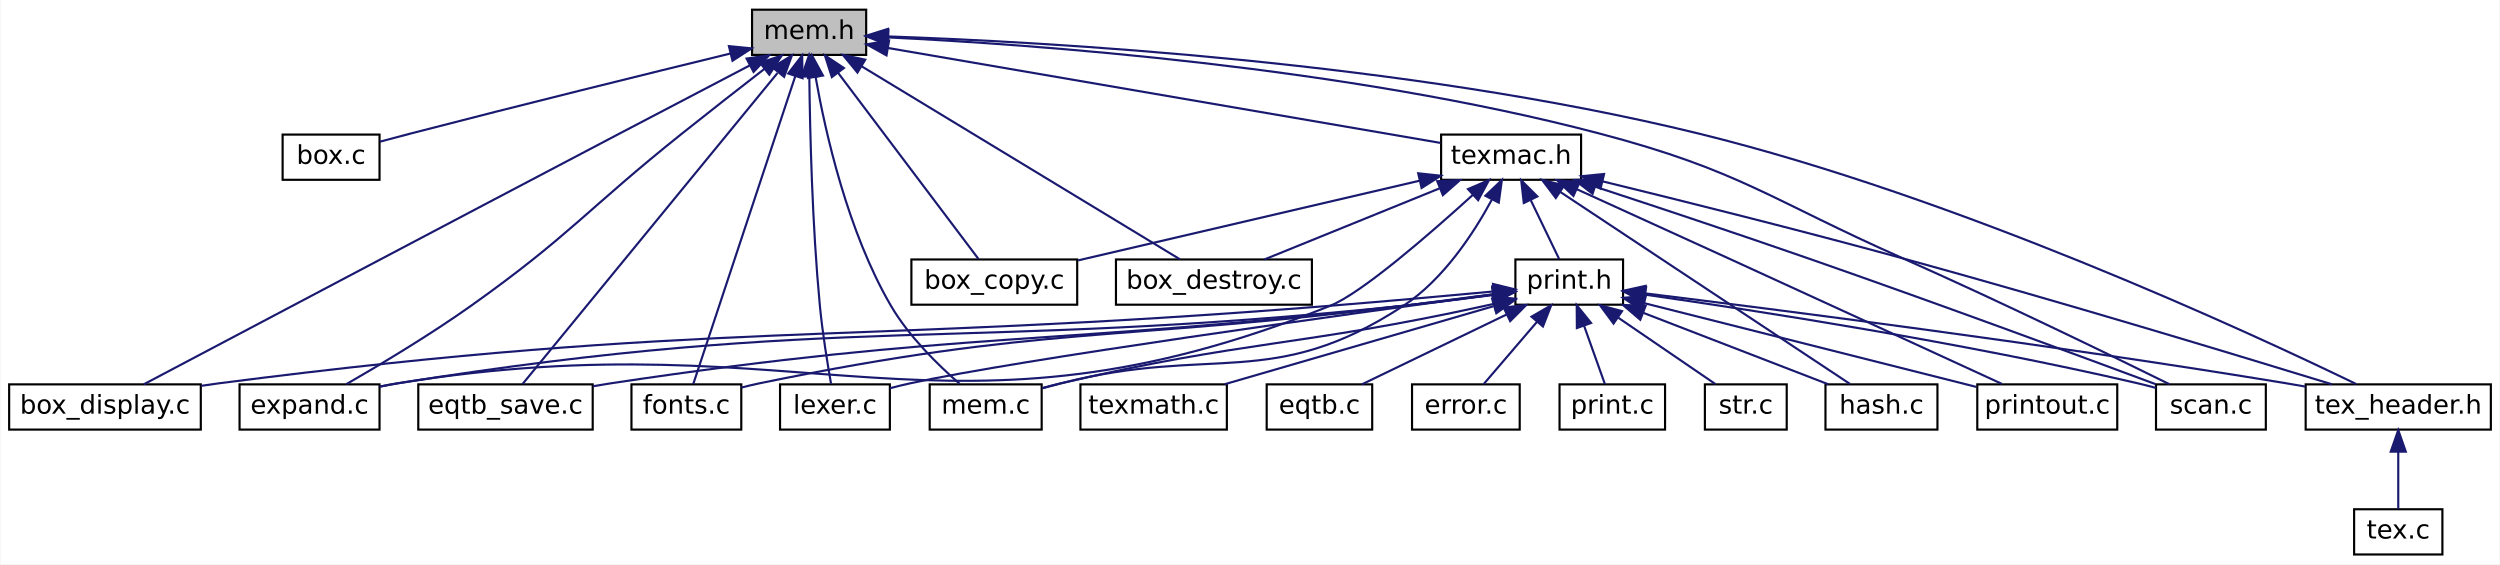
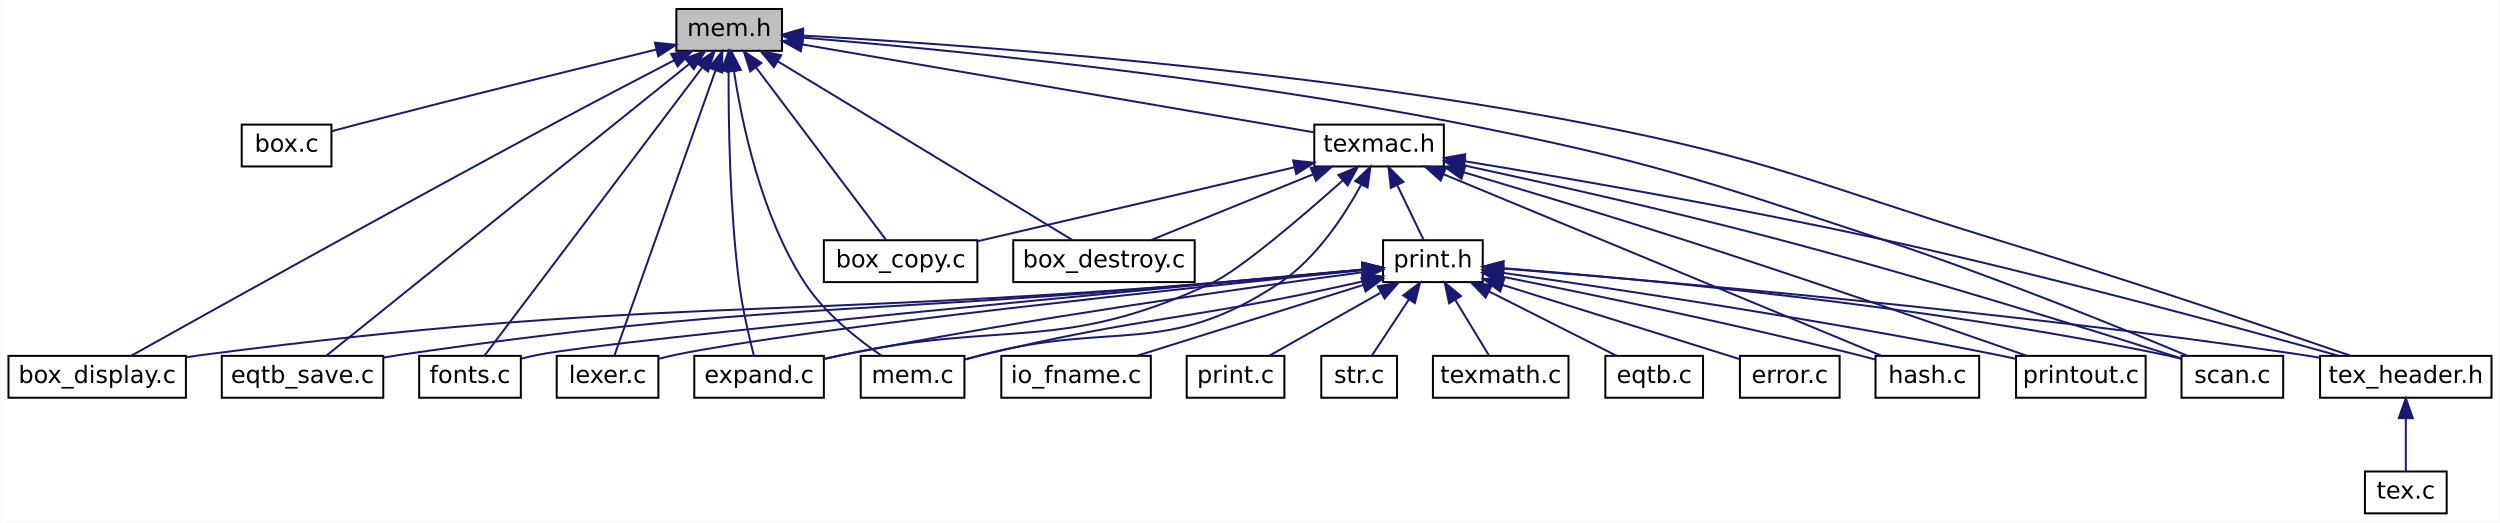
- <svg xmlns="http://www.w3.org/2000/svg" xmlns:xlink="http://www.w3.org/1999/xlink" width="1161pt" height="262pt" viewBox="0.00 0.00 1160.50 262.00">
+ <svg xmlns="http://www.w3.org/2000/svg" xmlns:xlink="http://www.w3.org/1999/xlink" width="1254pt" height="262pt" viewBox="0.00 0.00 1253.50 262.00">
  <g id="graph0" class="graph" transform="scale(1 1) rotate(0) translate(4 258)">
-     <polygon fill="white" stroke="transparent" points="-4,4 -4,-258 1156.5,-258 1156.5,4 -4,4" />
+     <polygon fill="white" stroke="transparent" points="-4,4 -4,-258 1249.5,-258 1249.5,4 -4,4" />
    <g id="node1" class="node">
      <g id="a_node1">
        <a xlink:title=" ">
-           <polygon fill="#bfbfbf" stroke="black" points="345,-232.5 345,-253.5 398,-253.5 398,-232.5 345,-232.5" />
-           <text text-anchor="middle" x="371.5" y="-239.9" font-family="DejaVuSans" font-size="12.00">mem.h</text>
+           <polygon fill="#bfbfbf" stroke="black" points="335,-232.5 335,-253.5 388,-253.5 388,-232.5 335,-232.5" />
+           <text text-anchor="middle" x="361.5" y="-239.9" font-family="DejaVuSans" font-size="12.00">mem.h</text>
        </a>
      </g>
    </g>
    <g id="node2" class="node">
      <g id="a_node2">
        <a xlink:href="box_8c.html" target="_top" xlink:title=" ">
-           <polygon fill="white" stroke="black" points="127,-174.5 127,-195.5 172,-195.5 172,-174.5 127,-174.5" />
-           <text text-anchor="middle" x="149.5" y="-181.9" font-family="DejaVuSans" font-size="12.00">box.c</text>
+           <polygon fill="white" stroke="black" points="117,-174.5 117,-195.5 162,-195.5 162,-174.5 117,-174.5" />
+           <text text-anchor="middle" x="139.5" y="-181.9" font-family="DejaVuSans" font-size="12.00">box.c</text>
        </a>
      </g>
    </g>
    <g id="edge1" class="edge">
-       <path fill="none" stroke="midnightblue" d="M334.88,-233.13C297.52,-224.02 237.89,-209.33 186.5,-196 181.86,-194.8 176.91,-193.48 172.18,-192.21" />
-       <polygon fill="midnightblue" stroke="midnightblue" points="334.26,-236.58 344.8,-235.54 335.92,-229.78 334.26,-236.58" />
+       <path fill="none" stroke="midnightblue" d="M324.88,-233.13C287.52,-224.02 227.89,-209.33 176.5,-196 171.86,-194.8 166.91,-193.48 162.18,-192.21" />
+       <polygon fill="midnightblue" stroke="midnightblue" points="324.26,-236.58 334.8,-235.54 325.92,-229.78 324.26,-236.58" />
    </g>
    <g id="node3" class="node">
      <g id="a_node3">
        <a xlink:href="box__copy_8c.html" target="_top" xlink:title=" ">
-           <polygon fill="white" stroke="black" points="419,-116.5 419,-137.5 496,-137.5 496,-116.5 419,-116.5" />
-           <text text-anchor="middle" x="457.5" y="-123.9" font-family="DejaVuSans" font-size="12.00">box_copy.c</text>
+           <polygon fill="white" stroke="black" points="409,-116.5 409,-137.5 486,-137.5 486,-116.5 409,-116.5" />
+           <text text-anchor="middle" x="447.5" y="-123.9" font-family="DejaVuSans" font-size="12.00">box_copy.c</text>
        </a>
      </g>
    </g>
    <g id="edge2" class="edge">
-       <path fill="none" stroke="midnightblue" d="M384.92,-224.22C403.31,-199.83 435.73,-156.86 450.19,-137.69" />
-       <polygon fill="midnightblue" stroke="midnightblue" points="382.06,-222.19 378.83,-232.28 387.65,-226.41 382.06,-222.19" />
+       <path fill="none" stroke="midnightblue" d="M374.92,-224.22C393.31,-199.83 425.73,-156.86 440.19,-137.69" />
+       <polygon fill="midnightblue" stroke="midnightblue" points="372.06,-222.19 368.83,-232.28 377.65,-226.41 372.06,-222.19" />
    </g>
    <g id="node4" class="node">
      <g id="a_node4">
        <a xlink:href="box__destroy_8c.html" target="_top" xlink:title=" ">
-           <polygon fill="white" stroke="black" points="514,-116.5 514,-137.5 605,-137.5 605,-116.5 514,-116.5" />
-           <text text-anchor="middle" x="559.5" y="-123.9" font-family="DejaVuSans" font-size="12.00">box_destroy.c</text>
+           <polygon fill="white" stroke="black" points="504,-116.5 504,-137.5 595,-137.5 595,-116.5 504,-116.5" />
+           <text text-anchor="middle" x="549.5" y="-123.9" font-family="DejaVuSans" font-size="12.00">box_destroy.c</text>
        </a>
      </g>
    </g>
    <g id="edge3" class="edge">
-       <path fill="none" stroke="midnightblue" d="M395.87,-227.22C435.03,-203.48 510.87,-157.49 543.71,-137.58" />
-       <polygon fill="midnightblue" stroke="midnightblue" points="393.94,-224.3 387.21,-232.48 397.57,-230.28 393.94,-224.3" />
+       <path fill="none" stroke="midnightblue" d="M385.87,-227.22C425.03,-203.48 500.87,-157.49 533.71,-137.58" />
+       <polygon fill="midnightblue" stroke="midnightblue" points="383.94,-224.3 377.21,-232.48 387.57,-230.28 383.94,-224.3" />
    </g>
    <g id="node5" class="node">
      <g id="a_node5">
        <a xlink:href="box__display_8c.html" target="_top" xlink:title=" ">
          <polygon fill="white" stroke="black" points="0,-58.5 0,-79.5 89,-79.5 89,-58.5 0,-58.5" />
          <text text-anchor="middle" x="44.5" y="-65.9" font-family="DejaVuSans" font-size="12.00">box_display.c</text>
        </a>
      </g>
    </g>
    <g id="edge4" class="edge">
-       <path fill="none" stroke="midnightblue" d="M343.93,-227.62C326.58,-218.56 303.72,-206.61 283.5,-196 200.85,-152.61 102.28,-100.54 62.48,-79.51" />
-       <polygon fill="midnightblue" stroke="midnightblue" points="342.46,-230.8 352.95,-232.33 345.7,-224.6 342.46,-230.8" />
+       <path fill="none" stroke="midnightblue" d="M333.86,-227.74C316.48,-218.73 293.62,-206.79 273.5,-196 193.92,-153.32 99.69,-100.85 61.67,-79.61" />
+       <polygon fill="midnightblue" stroke="midnightblue" points="332.41,-230.93 342.9,-232.42 335.63,-224.72 332.41,-230.93" />
    </g>
    <g id="node6" class="node">
      <g id="a_node6">
        <a xlink:href="eqtb__save_8c.html" target="_top" xlink:title=" ">
-           <polygon fill="white" stroke="black" points="190,-58.5 190,-79.5 271,-79.5 271,-58.5 190,-58.5" />
-           <text text-anchor="middle" x="230.5" y="-65.9" font-family="DejaVuSans" font-size="12.00">eqtb_save.c</text>
+           <polygon fill="white" stroke="black" points="107,-58.5 107,-79.5 188,-79.5 188,-58.5 107,-58.5" />
+           <text text-anchor="middle" x="147.5" y="-65.9" font-family="DejaVuSans" font-size="12.00">eqtb_save.c</text>
        </a>
      </g>
    </g>
    <g id="edge5" class="edge">
-       <path fill="none" stroke="midnightblue" d="M356.82,-224.09C327.2,-187.95 261.17,-107.41 238.4,-79.63" />
-       <polygon fill="midnightblue" stroke="midnightblue" points="354.47,-226.75 363.52,-232.26 359.88,-222.31 354.47,-226.75" />
+       <path fill="none" stroke="midnightblue" d="M341.45,-225.89C297.67,-190.7 194.63,-107.88 159.49,-79.63" />
+       <polygon fill="midnightblue" stroke="midnightblue" points="339.39,-228.72 349.38,-232.26 343.78,-223.27 339.39,-228.72" />
    </g>
    <g id="node7" class="node">
      <g id="a_node7">
        <a xlink:href="expand_8c.html" target="_top" xlink:title=" ">
-           <polygon fill="white" stroke="black" points="107,-58.5 107,-79.5 172,-79.5 172,-58.5 107,-58.5" />
-           <text text-anchor="middle" x="139.5" y="-65.9" font-family="DejaVuSans" font-size="12.00">expand.c</text>
+           <polygon fill="white" stroke="black" points="344,-58.5 344,-79.5 409,-79.5 409,-58.5 344,-58.5" />
+           <text text-anchor="middle" x="376.5" y="-65.9" font-family="DejaVuSans" font-size="12.00">expand.c</text>
        </a>
      </g>
    </g>
    <g id="edge6" class="edge">
-       <path fill="none" stroke="midnightblue" d="M350.74,-226C339.4,-217.21 325.12,-206.07 312.5,-196 268.55,-160.93 260.35,-148.55 214.5,-116 195.32,-102.38 172.07,-88.5 156.6,-79.6" />
-       <polygon fill="midnightblue" stroke="midnightblue" points="348.72,-228.86 358.78,-232.21 353.01,-223.32 348.72,-228.86" />
+       <path fill="none" stroke="midnightblue" d="M361.22,-222.18C361.12,-197.28 361.74,-153.31 366.5,-116 368.11,-103.35 371.47,-89.04 373.85,-79.78" />
+       <polygon fill="midnightblue" stroke="midnightblue" points="357.73,-222.5 361.31,-232.47 364.72,-222.44 357.73,-222.5" />
    </g>
    <g id="node8" class="node">
      <g id="a_node8">
        <a xlink:href="fonts_8c.html" target="_top" xlink:title=" ">
-           <polygon fill="white" stroke="black" points="289,-58.5 289,-79.5 340,-79.5 340,-58.5 289,-58.5" />
-           <text text-anchor="middle" x="314.5" y="-65.9" font-family="DejaVuSans" font-size="12.00">fonts.c</text>
+           <polygon fill="white" stroke="black" points="206,-58.5 206,-79.5 257,-79.5 257,-58.5 206,-58.5" />
+           <text text-anchor="middle" x="231.5" y="-65.9" font-family="DejaVuSans" font-size="12.00">fonts.c</text>
        </a>
      </g>
    </g>
    <g id="edge7" class="edge">
-       <path fill="none" stroke="midnightblue" d="M365.1,-222.69C352.91,-185.92 326.78,-107.05 317.69,-79.63" />
-       <polygon fill="midnightblue" stroke="midnightblue" points="361.8,-223.87 368.27,-232.26 368.45,-221.67 361.8,-223.87" />
+       <path fill="none" stroke="midnightblue" d="M347.96,-224.09C320.65,-187.95 259.77,-107.41 238.78,-79.63" />
+       <polygon fill="midnightblue" stroke="midnightblue" points="345.32,-226.39 354.14,-232.26 350.9,-222.17 345.32,-226.39" />
    </g>
    <g id="node9" class="node">
      <g id="a_node9">
        <a xlink:href="lexer_8c.html" target="_top" xlink:title=" ">
-           <polygon fill="white" stroke="black" points="358,-58.5 358,-79.5 409,-79.5 409,-58.5 358,-58.5" />
-           <text text-anchor="middle" x="383.5" y="-65.9" font-family="DejaVuSans" font-size="12.00">lexer.c</text>
+           <polygon fill="white" stroke="black" points="275,-58.5 275,-79.5 326,-79.5 326,-58.5 275,-58.5" />
+           <text text-anchor="middle" x="300.5" y="-65.9" font-family="DejaVuSans" font-size="12.00">lexer.c</text>
        </a>
      </g>
    </g>
    <g id="edge8" class="edge">
-       <path fill="none" stroke="midnightblue" d="M371.6,-222.22C371.89,-197.37 372.92,-153.44 376.5,-116 377.7,-103.46 380.04,-89.12 381.68,-79.83" />
-       <polygon fill="midnightblue" stroke="midnightblue" points="368.1,-222.46 371.52,-232.49 375.1,-222.52 368.1,-222.46" />
+       <path fill="none" stroke="midnightblue" d="M354.65,-222.69C341.61,-185.92 313.64,-107.05 303.92,-79.63" />
+       <polygon fill="midnightblue" stroke="midnightblue" points="351.4,-224 358.05,-232.26 358,-221.66 351.4,-224" />
    </g>
    <g id="node10" class="node">
      <g id="a_node10">
        <a xlink:href="mem_8c.html" target="_top" xlink:title=" ">
          <polygon fill="white" stroke="black" points="427.5,-58.5 427.5,-79.5 479.5,-79.5 479.5,-58.5 427.5,-58.5" />
          <text text-anchor="middle" x="453.5" y="-65.9" font-family="DejaVuSans" font-size="12.00">mem.c</text>
        </a>
      </g>
    </g>
    <g id="edge9" class="edge">
-       <path fill="none" stroke="midnightblue" d="M374.52,-222.17C379.09,-196.32 389.44,-150.38 409.5,-116 417.85,-101.68 431.52,-88.35 441.41,-79.76" />
-       <polygon fill="midnightblue" stroke="midnightblue" points="371.03,-221.78 372.85,-232.22 377.94,-222.92 371.03,-221.78" />
+       <path fill="none" stroke="midnightblue" d="M363.93,-222.23C367.89,-196.11 377.61,-149.48 399.5,-116 409.47,-100.74 425.96,-87.75 438.1,-79.51" />
+       <polygon fill="midnightblue" stroke="midnightblue" points="360.43,-221.99 362.53,-232.37 367.36,-222.95 360.43,-221.99" />
    </g>
    <g id="node11" class="node">
      <g id="a_node11">
        <a xlink:href="scan_8c.html" target="_top" xlink:title=" ">
-           <polygon fill="white" stroke="black" points="997,-58.5 997,-79.5 1048,-79.5 1048,-58.5 997,-58.5" />
-           <text text-anchor="middle" x="1022.5" y="-65.9" font-family="DejaVuSans" font-size="12.00">scan.c</text>
+           <polygon fill="white" stroke="black" points="1090,-58.5 1090,-79.5 1141,-79.5 1141,-58.5 1090,-58.5" />
+           <text text-anchor="middle" x="1115.5" y="-65.9" font-family="DejaVuSans" font-size="12.00">scan.c</text>
        </a>
      </g>
    </g>
    <g id="edge10" class="edge">
-       <path fill="none" stroke="midnightblue" d="M408.24,-240.62C475.02,-237.39 620.32,-227.12 738.5,-196 804.03,-178.75 817.55,-165.45 879.5,-138 924.24,-118.18 975.9,-93.05 1003.22,-79.57" />
-       <polygon fill="midnightblue" stroke="midnightblue" points="408.04,-237.12 398.21,-241.07 408.36,-244.11 408.04,-237.12" />
+       <path fill="none" stroke="midnightblue" d="M398.41,-239.14C464.88,-233.6 608.94,-219.8 728.5,-196 823.89,-177.01 847.13,-168.45 939.5,-138 995.5,-119.54 1059.76,-93.42 1092.98,-79.54" />
+       <polygon fill="midnightblue" stroke="midnightblue" points="398.1,-235.65 388.42,-239.96 398.67,-242.63 398.1,-235.65" />
    </g>
    <g id="node12" class="node">
      <g id="a_node12">
        <a xlink:href="tex__header_8h.html" target="_top" xlink:title=" ">
-           <polygon fill="white" stroke="black" points="1066.5,-58.5 1066.5,-79.5 1152.5,-79.5 1152.5,-58.5 1066.5,-58.5" />
-           <text text-anchor="middle" x="1109.5" y="-65.9" font-family="DejaVuSans" font-size="12.00">tex_header.h</text>
+           <polygon fill="white" stroke="black" points="1159.5,-58.5 1159.5,-79.5 1245.5,-79.5 1245.5,-58.5 1159.5,-58.5" />
+           <text text-anchor="middle" x="1202.5" y="-65.9" font-family="DejaVuSans" font-size="12.00">tex_header.h</text>
        </a>
      </g>
    </g>
    <g id="edge11" class="edge">
-       <path fill="none" stroke="midnightblue" d="M408.03,-241.09C480.72,-238.6 648.26,-229.4 784.5,-196 904.7,-166.54 1040.25,-103.74 1089.93,-79.67" />
-       <polygon fill="midnightblue" stroke="midnightblue" points="407.89,-237.6 398,-241.41 408.11,-244.59 407.89,-237.6" />
+       <path fill="none" stroke="midnightblue" d="M398.72,-240.14C473.66,-235.93 647.83,-223.8 791.5,-196 884.46,-178.01 905.97,-165.74 996.5,-138 1060.78,-118.31 1135.57,-93.02 1174.97,-79.51" />
+       <polygon fill="midnightblue" stroke="midnightblue" points="398.2,-236.66 388.4,-240.71 398.58,-243.65 398.2,-236.66" />
    </g>
    <g id="node14" class="node">
      <g id="a_node14">
        <a xlink:href="texmac_8h.html" target="_top" xlink:title=" ">
-           <polygon fill="white" stroke="black" points="665,-174.5 665,-195.5 730,-195.5 730,-174.5 665,-174.5" />
-           <text text-anchor="middle" x="697.5" y="-181.9" font-family="DejaVuSans" font-size="12.00">texmac.h</text>
+           <polygon fill="white" stroke="black" points="655,-174.5 655,-195.5 720,-195.5 720,-174.5 655,-174.5" />
+           <text text-anchor="middle" x="687.5" y="-181.9" font-family="DejaVuSans" font-size="12.00">texmac.h</text>
        </a>
      </g>
    </g>
    <g id="edge13" class="edge">
-       <path fill="none" stroke="midnightblue" d="M408.23,-235.69C472.31,-224.68 603.52,-202.14 664.72,-191.63" />
-       <polygon fill="midnightblue" stroke="midnightblue" points="407.44,-232.27 398.18,-237.42 408.63,-239.17 407.44,-232.27" />
+       <path fill="none" stroke="midnightblue" d="M398.23,-235.69C462.31,-224.68 593.52,-202.14 654.72,-191.63" />
+       <polygon fill="midnightblue" stroke="midnightblue" points="397.44,-232.27 388.18,-237.42 398.63,-239.17 397.44,-232.27" />
    </g>
    <g id="node13" class="node">
      <g id="a_node13">
        <a xlink:href="tex_8c.html" target="_top" xlink:title=" ">
-           <polygon fill="white" stroke="black" points="1089,-0.5 1089,-21.5 1130,-21.5 1130,-0.5 1089,-0.5" />
-           <text text-anchor="middle" x="1109.5" y="-7.9" font-family="DejaVuSans" font-size="12.00">tex.c</text>
+           <polygon fill="white" stroke="black" points="1182,-0.5 1182,-21.5 1223,-21.5 1223,-0.5 1182,-0.5" />
+           <text text-anchor="middle" x="1202.5" y="-7.9" font-family="DejaVuSans" font-size="12.00">tex.c</text>
        </a>
      </g>
    </g>
    <g id="edge12" class="edge">
-       <path fill="none" stroke="midnightblue" d="M1109.5,-48.16C1109.5,-39.16 1109.5,-28.92 1109.5,-21.64" />
-       <polygon fill="midnightblue" stroke="midnightblue" points="1106,-48.25 1109.5,-58.25 1113,-48.25 1106,-48.25" />
+       <path fill="none" stroke="midnightblue" d="M1202.5,-48.16C1202.5,-39.16 1202.5,-28.92 1202.5,-21.64" />
+       <polygon fill="midnightblue" stroke="midnightblue" points="1199,-48.25 1202.5,-58.25 1206,-48.25 1199,-48.25" />
    </g>
    <g id="edge14" class="edge">
-       <path fill="none" stroke="midnightblue" d="M654.87,-174.05C609.97,-163.58 539.86,-147.22 496.41,-137.08" />
-       <polygon fill="midnightblue" stroke="midnightblue" points="654.35,-177.53 664.88,-176.39 655.94,-170.71 654.35,-177.53" />
+       <path fill="none" stroke="midnightblue" d="M644.87,-174.05C599.97,-163.58 529.86,-147.22 486.41,-137.08" />
+       <polygon fill="midnightblue" stroke="midnightblue" points="644.35,-177.53 654.88,-176.39 645.94,-170.71 644.35,-177.53" />
    </g>
    <g id="edge15" class="edge">
-       <path fill="none" stroke="midnightblue" d="M664.28,-170.52C639.15,-160.32 605.26,-146.57 582.91,-137.5" />
-       <polygon fill="midnightblue" stroke="midnightblue" points="663.19,-173.86 673.78,-174.37 665.83,-167.37 663.19,-173.86" />
+       <path fill="none" stroke="midnightblue" d="M654.28,-170.52C629.15,-160.32 595.26,-146.57 572.91,-137.5" />
+       <polygon fill="midnightblue" stroke="midnightblue" points="653.19,-173.86 663.78,-174.37 655.83,-167.37 653.19,-173.86" />
    </g>
    <g id="edge16" class="edge">
-       <path fill="none" stroke="midnightblue" d="M679.69,-167.46C659.68,-149.28 628.12,-121.87 613.5,-116 434.29,-44.06 371.11,-110.97 180.5,-80 177.75,-79.55 174.92,-79.02 172.08,-78.43" />
-       <polygon fill="midnightblue" stroke="midnightblue" points="677.48,-170.19 687.22,-174.37 682.21,-165.03 677.48,-170.19" />
+       <path fill="none" stroke="midnightblue" d="M669.25,-167.46C649.12,-149.54 617.7,-122.62 603.5,-116 527.58,-80.6 500.37,-97.7 418.5,-80 415.42,-79.33 412.23,-78.62 409.03,-77.89" />
+       <polygon fill="midnightblue" stroke="midnightblue" points="667.07,-170.2 676.85,-174.27 671.74,-164.99 667.07,-170.2" />
    </g>
    <g id="edge18" class="edge">
-       <path fill="none" stroke="midnightblue" d="M688.5,-165.16C680.07,-149.58 666,-128.12 647.5,-116 586.88,-76.31 558.69,-97.96 488.5,-80 485.68,-79.28 482.75,-78.49 479.83,-77.69" />
-       <polygon fill="midnightblue" stroke="midnightblue" points="685.55,-167.08 693.21,-174.39 691.78,-163.9 685.55,-167.08" />
-     </g>
-     <g id="edge36" class="edge">
-       <path fill="none" stroke="midnightblue" d="M736.63,-171.27C764.31,-162.19 802.26,-149.58 835.5,-138 893.4,-117.83 960.91,-92.94 996.87,-79.57" />
-       <polygon fill="midnightblue" stroke="midnightblue" points="735.34,-168.01 726.92,-174.45 737.51,-174.66 735.34,-168.01" />
+       <path fill="none" stroke="midnightblue" d="M678.45,-165.23C670,-149.69 655.92,-128.25 637.5,-116 580.77,-78.27 554.38,-97.36 488.5,-80 485.69,-79.26 482.76,-78.46 479.84,-77.65" />
+       <polygon fill="midnightblue" stroke="midnightblue" points="675.5,-167.14 683.19,-174.43 681.72,-163.94 675.5,-167.14" />
    </g>
    <g id="edge37" class="edge">
-       <path fill="none" stroke="midnightblue" d="M740.08,-173.75C777.04,-164.73 831.95,-151.03 879.5,-138 951.18,-118.35 1034.72,-93.04 1078.73,-79.52" />
-       <polygon fill="midnightblue" stroke="midnightblue" points="739.04,-170.4 730.15,-176.16 740.69,-177.2 739.04,-170.4" />
+       <path fill="none" stroke="midnightblue" d="M730.05,-175.04C770.67,-166.29 833.51,-152.24 887.5,-138 961.39,-118.51 1047.55,-91.67 1089.67,-78.29" />
+       <polygon fill="midnightblue" stroke="midnightblue" points="729.26,-171.63 720.22,-177.15 730.73,-178.47 729.26,-171.63" />
+     </g>
+     <g id="edge38" class="edge">
+       <path fill="none" stroke="midnightblue" d="M730.45,-177.13C780.76,-168.87 866.51,-154.07 939.5,-138 1022.4,-119.74 1118.75,-93.54 1168.64,-79.59" />
+       <polygon fill="midnightblue" stroke="midnightblue" points="729.58,-173.73 720.27,-178.8 730.71,-180.64 729.58,-173.73" />
    </g>
    <g id="node15" class="node">
      <g id="a_node15">
        <a xlink:href="hash_8c.html" target="_top" xlink:title=" ">
-           <polygon fill="white" stroke="black" points="843.5,-58.5 843.5,-79.5 895.5,-79.5 895.5,-58.5 843.5,-58.5" />
-           <text text-anchor="middle" x="869.5" y="-65.9" font-family="DejaVuSans" font-size="12.00">hash.c</text>
+           <polygon fill="white" stroke="black" points="936.5,-58.5 936.5,-79.5 988.5,-79.5 988.5,-58.5 936.5,-58.5" />
+           <text text-anchor="middle" x="962.5" y="-65.9" font-family="DejaVuSans" font-size="12.00">hash.c</text>
        </a>
      </g>
    </g>
    <g id="edge17" class="edge">
-       <path fill="none" stroke="midnightblue" d="M720.23,-168.93C756.08,-145.17 824.76,-99.66 854.81,-79.74" />
-       <polygon fill="midnightblue" stroke="midnightblue" points="718.27,-166.03 711.87,-174.48 722.14,-171.87 718.27,-166.03" />
+       <path fill="none" stroke="midnightblue" d="M719.95,-170.55C776.19,-147.23 890.45,-99.87 939.4,-79.58" />
+       <polygon fill="midnightblue" stroke="midnightblue" points="718.37,-167.41 710.47,-174.48 721.05,-173.88 718.37,-167.41" />
    </g>
    <g id="node16" class="node">
      <g id="a_node16">
        <a xlink:href="print_8h.html" target="_top" xlink:title=" ">
-           <polygon fill="white" stroke="black" points="699.5,-116.5 699.5,-137.5 749.5,-137.5 749.5,-116.5 699.5,-116.5" />
-           <text text-anchor="middle" x="724.5" y="-123.9" font-family="DejaVuSans" font-size="12.00">print.h</text>
+           <polygon fill="white" stroke="black" points="689.5,-116.5 689.5,-137.5 739.5,-137.5 739.5,-116.5 689.5,-116.5" />
+           <text text-anchor="middle" x="714.5" y="-123.9" font-family="DejaVuSans" font-size="12.00">print.h</text>
        </a>
      </g>
    </g>
    <g id="edge19" class="edge">
-       <path fill="none" stroke="midnightblue" d="M706.64,-165.04C711.08,-155.83 716.23,-145.16 719.85,-137.64" />
-       <polygon fill="midnightblue" stroke="midnightblue" points="703.39,-163.72 702.2,-174.25 709.7,-166.76 703.39,-163.72" />
-     </g>
-     <g id="node20" class="node">
-       <g id="a_node20">
+       <path fill="none" stroke="midnightblue" d="M696.64,-165.04C701.08,-155.83 706.23,-145.16 709.85,-137.64" />
+       <polygon fill="midnightblue" stroke="midnightblue" points="693.39,-163.72 692.2,-174.25 699.7,-166.76 693.39,-163.72" />
+     </g>
+     <g id="node21" class="node">
+       <g id="a_node21">
        <a xlink:href="printout_8c.html" target="_top" xlink:title=" ">
-           <polygon fill="white" stroke="black" points="914,-58.5 914,-79.5 979,-79.5 979,-58.5 914,-58.5" />
-           <text text-anchor="middle" x="946.5" y="-65.9" font-family="DejaVuSans" font-size="12.00">printout.c</text>
-         </a>
-       </g>
-     </g>
-     <g id="edge35" class="edge">
-       <path fill="none" stroke="midnightblue" d="M728.04,-170.12C748.08,-161.01 774.86,-148.81 798.5,-138 843.76,-117.3 896.74,-92.92 925.43,-79.71" />
-       <polygon fill="midnightblue" stroke="midnightblue" points="726.44,-167 718.79,-174.33 729.34,-173.38 726.44,-167" />
+           <polygon fill="white" stroke="black" points="1007,-58.5 1007,-79.5 1072,-79.5 1072,-58.5 1007,-58.5" />
+           <text text-anchor="middle" x="1039.5" y="-65.9" font-family="DejaVuSans" font-size="12.00">printout.c</text>
+         </a>
+       </g>
+     </g>
+     <g id="edge36" class="edge">
+       <path fill="none" stroke="midnightblue" d="M730.1,-171.53C760.64,-162.48 802.71,-149.82 839.5,-138 901.65,-118.04 974.07,-92.96 1012.42,-79.53" />
+       <polygon fill="midnightblue" stroke="midnightblue" points="728.81,-168.26 720.21,-174.45 730.8,-174.97 728.81,-168.26" />
    </g>
    <g id="edge20" class="edge">
-       <path fill="none" stroke="midnightblue" d="M689.26,-122.64C667.45,-120.61 638.86,-118.03 613.5,-116 384.34,-97.69 325.51,-109.36 97.5,-80 94.81,-79.65 92.04,-79.26 89.26,-78.83" />
-       <polygon fill="midnightblue" stroke="midnightblue" points="689.1,-126.14 699.38,-123.59 689.75,-119.17 689.1,-126.14" />
+       <path fill="none" stroke="midnightblue" d="M679.26,-122.65C657.45,-120.63 628.86,-118.04 603.5,-116 378.77,-97.88 321.09,-108.95 97.5,-80 94.81,-79.65 92.04,-79.25 89.26,-78.82" />
+       <polygon fill="midnightblue" stroke="midnightblue" points="679.1,-126.15 689.38,-123.6 679.75,-119.19 679.1,-126.15" />
    </g>
    <g id="edge22" class="edge">
-       <path fill="none" stroke="midnightblue" d="M689.18,-121.17C676.1,-119.45 661.13,-117.55 647.5,-116 484.22,-97.42 442.01,-104.46 279.5,-80 276.75,-79.59 273.93,-79.12 271.08,-78.62" />
-       <polygon fill="midnightblue" stroke="midnightblue" points="688.83,-124.66 699.21,-122.51 689.76,-117.72 688.83,-124.66" />
+       <path fill="none" stroke="midnightblue" d="M679.25,-122.81C657.43,-120.84 628.84,-118.26 603.5,-116 422.62,-99.85 376.2,-106.2 196.5,-80 193.75,-79.6 190.92,-79.14 188.08,-78.65" />
+       <polygon fill="midnightblue" stroke="midnightblue" points="679.1,-126.31 689.37,-123.72 679.73,-119.34 679.1,-126.31" />
    </g>
    <g id="edge24" class="edge">
-       <path fill="none" stroke="midnightblue" d="M689.2,-121.02C676.12,-119.28 661.15,-117.41 647.5,-116 440.43,-94.59 386.08,-112.77 180.5,-80 177.75,-79.56 174.91,-79.03 172.08,-78.45" />
-       <polygon fill="midnightblue" stroke="midnightblue" points="688.84,-124.51 699.22,-122.38 689.78,-117.57 688.84,-124.51" />
+       <path fill="none" stroke="midnightblue" d="M679.4,-121.47C623.82,-114.08 512.22,-98.41 418.5,-80 415.41,-79.39 412.2,-78.72 409,-78.01" />
+       <polygon fill="midnightblue" stroke="midnightblue" points="679.06,-124.95 689.43,-122.79 679.98,-118.01 679.06,-124.95" />
    </g>
    <g id="edge25" class="edge">
-       <path fill="none" stroke="midnightblue" d="M689.16,-121.34C676.08,-119.63 661.12,-117.7 647.5,-116 514.69,-99.38 479.6,-106.98 348.5,-80 345.73,-79.43 342.85,-78.74 340,-78" />
-       <polygon fill="midnightblue" stroke="midnightblue" points="688.82,-124.83 699.19,-122.65 689.73,-117.88 688.82,-124.83" />
-     </g>
-     <g id="edge27" class="edge">
-       <path fill="none" stroke="midnightblue" d="M689.37,-121.3C620.42,-111.98 469.68,-91.11 418.5,-80 415.41,-79.33 412.2,-78.54 409.02,-77.7" />
-       <polygon fill="midnightblue" stroke="midnightblue" points="688.93,-124.77 699.31,-122.64 689.87,-117.84 688.93,-124.77" />
+       <path fill="none" stroke="midnightblue" d="M679.24,-122.76C580.49,-113.65 305.75,-87.91 265.5,-80 262.84,-79.48 260.1,-78.84 257.37,-78.14" />
+       <polygon fill="midnightblue" stroke="midnightblue" points="679.04,-126.26 689.32,-123.69 679.68,-119.29 679.04,-126.26" />
    </g>
    <g id="edge28" class="edge">
-       <path fill="none" stroke="midnightblue" d="M689.36,-116.87C688.06,-116.57 686.77,-116.28 685.5,-116 598.56,-96.93 575.17,-100.25 488.5,-80 485.67,-79.34 482.73,-78.59 479.8,-77.81" />
-       <polygon fill="midnightblue" stroke="midnightblue" points="688.85,-120.34 699.39,-119.28 690.48,-113.54 688.85,-120.34" />
-     </g>
-     <g id="edge31" class="edge">
-       <path fill="none" stroke="midnightblue" d="M759.96,-121.13C810.88,-113.84 907.5,-98.9 988.5,-80 991.26,-79.36 994.12,-78.62 996.96,-77.85" />
-       <polygon fill="midnightblue" stroke="midnightblue" points="759.22,-117.7 749.81,-122.57 760.2,-124.63 759.22,-117.7" />
-     </g>
-     <g id="edge33" class="edge">
-       <path fill="none" stroke="midnightblue" d="M759.85,-121.74C820.77,-114.26 949.4,-97.85 1057.5,-80 1060.4,-79.52 1063.39,-79.01 1066.4,-78.47" />
-       <polygon fill="midnightblue" stroke="midnightblue" points="759.13,-118.3 749.63,-122.99 759.98,-125.25 759.13,-118.3" />
+       <path fill="none" stroke="midnightblue" d="M679.03,-122.47C597.76,-114.24 400.06,-93.51 334.5,-80 331.73,-79.43 328.85,-78.74 326.01,-77.99" />
+       <polygon fill="midnightblue" stroke="midnightblue" points="678.95,-125.97 689.25,-123.5 679.65,-119.01 678.95,-125.97" />
+     </g>
+     <g id="edge29" class="edge">
+       <path fill="none" stroke="midnightblue" d="M679.35,-116.88C678.05,-116.58 676.77,-116.28 675.5,-116 592.91,-97.48 570.83,-99.64 488.5,-80 485.67,-79.33 482.73,-78.57 479.81,-77.79" />
+       <polygon fill="midnightblue" stroke="midnightblue" points="678.84,-120.36 689.38,-119.32 680.49,-113.56 678.84,-120.36" />
+     </g>
+     <g id="edge32" class="edge">
+       <path fill="none" stroke="midnightblue" d="M749.88,-123.47C815.71,-118.36 961.21,-105.06 1081.5,-80 1084.27,-79.42 1087.14,-78.73 1089.99,-77.98" />
+       <polygon fill="midnightblue" stroke="midnightblue" points="749.35,-120 739.65,-124.25 749.89,-126.98 749.35,-120" />
+     </g>
+     <g id="edge34" class="edge">
+       <path fill="none" stroke="midnightblue" d="M749.87,-123.29C824.27,-117.37 1002.32,-102.02 1150.5,-80 1153.41,-79.57 1156.4,-79.09 1159.42,-78.58" />
+       <polygon fill="midnightblue" stroke="midnightblue" points="749.36,-119.82 739.66,-124.1 749.91,-126.8 749.36,-119.82" />
    </g>
    <g id="edge26" class="edge">
-       <path fill="none" stroke="midnightblue" d="M759.06,-112.65C785.5,-102.44 821.32,-88.61 844.9,-79.5" />
-       <polygon fill="midnightblue" stroke="midnightblue" points="757.49,-109.51 749.43,-116.37 760.02,-116.04 757.49,-109.51" />
+       <path fill="none" stroke="midnightblue" d="M749.62,-119.15C791.98,-110.72 865.25,-95.6 927.5,-80 930.32,-79.29 933.26,-78.52 936.18,-77.72" />
+       <polygon fill="midnightblue" stroke="midnightblue" points="748.67,-115.77 739.54,-121.15 750.03,-122.64 748.67,-115.77" />
    </g>
    <g id="node17" class="node">
      <g id="a_node17">
        <a xlink:href="eqtb_8c.html" target="_top" xlink:title=" ">
-           <polygon fill="white" stroke="black" points="584,-58.5 584,-79.5 633,-79.5 633,-58.5 584,-58.5" />
-           <text text-anchor="middle" x="608.5" y="-65.9" font-family="DejaVuSans" font-size="12.00">eqtb.c</text>
+           <polygon fill="white" stroke="black" points="801,-58.5 801,-79.5 850,-79.5 850,-58.5 801,-58.5" />
+           <text text-anchor="middle" x="825.5" y="-65.9" font-family="DejaVuSans" font-size="12.00">eqtb.c</text>
        </a>
      </g>
    </g>
    <g id="edge21" class="edge">
-       <path fill="none" stroke="midnightblue" d="M695.45,-111.97C674.44,-101.83 646.63,-88.41 628.18,-79.5" />
-       <polygon fill="midnightblue" stroke="midnightblue" points="694.03,-115.18 704.56,-116.37 697.08,-108.87 694.03,-115.18" />
+       <path fill="none" stroke="midnightblue" d="M742.57,-111.84C762.64,-101.71 789.09,-88.37 806.67,-79.5" />
+       <polygon fill="midnightblue" stroke="midnightblue" points="740.93,-108.74 733.58,-116.37 744.09,-114.99 740.93,-108.74" />
    </g>
    <g id="node18" class="node">
      <g id="a_node18">
        <a xlink:href="error_8c.html" target="_top" xlink:title=" ">
-           <polygon fill="white" stroke="black" points="651.5,-58.5 651.5,-79.5 701.5,-79.5 701.5,-58.5 651.5,-58.5" />
-           <text text-anchor="middle" x="676.5" y="-65.9" font-family="DejaVuSans" font-size="12.00">error.c</text>
+           <polygon fill="white" stroke="black" points="868.5,-58.5 868.5,-79.5 918.5,-79.5 918.5,-58.5 868.5,-58.5" />
+           <text text-anchor="middle" x="893.5" y="-65.9" font-family="DejaVuSans" font-size="12.00">error.c</text>
        </a>
      </g>
    </g>
    <g id="edge23" class="edge">
-       <path fill="none" stroke="midnightblue" d="M709.5,-108.5C701.34,-98.98 691.55,-87.56 684.77,-79.64" />
-       <polygon fill="midnightblue" stroke="midnightblue" points="706.97,-110.93 716.14,-116.25 712.29,-106.38 706.97,-110.93" />
+       <path fill="none" stroke="midnightblue" d="M749.56,-115.03C784.53,-104.09 837.37,-87.56 868.36,-77.86" />
+       <polygon fill="midnightblue" stroke="midnightblue" points="748.27,-111.77 739.77,-118.1 750.36,-118.45 748.27,-111.77" />
    </g>
    <g id="node19" class="node">
      <g id="a_node19">
+         <a xlink:href="io__fname_8c.html" target="_top" xlink:title=" ">
+           <polygon fill="white" stroke="black" points="498,-58.5 498,-79.5 573,-79.5 573,-58.5 498,-58.5" />
+           <text text-anchor="middle" x="535.5" y="-65.9" font-family="DejaVuSans" font-size="12.00">io_fname.c</text>
+         </a>
+       </g>
+     </g>
+     <g id="edge27" class="edge">
+       <path fill="none" stroke="midnightblue" d="M679.54,-115.06C646.52,-104.73 597.51,-89.4 566.03,-79.55" />
+       <polygon fill="midnightblue" stroke="midnightblue" points="678.64,-118.45 689.23,-118.1 680.73,-111.77 678.64,-118.45" />
+     </g>
+     <g id="node20" class="node">
+       <g id="a_node20">
        <a xlink:href="print_8c.html" target="_top" xlink:title=" ">
-           <polygon fill="white" stroke="black" points="720,-58.5 720,-79.5 769,-79.5 769,-58.5 720,-58.5" />
-           <text text-anchor="middle" x="744.5" y="-65.9" font-family="DejaVuSans" font-size="12.00">print.c</text>
-         </a>
-       </g>
-     </g>
-     <g id="edge29" class="edge">
-       <path fill="none" stroke="midnightblue" d="M731.38,-106.75C734.64,-97.61 738.4,-87.08 741.06,-79.64" />
-       <polygon fill="midnightblue" stroke="midnightblue" points="728.05,-105.65 727.98,-116.25 734.64,-108.01 728.05,-105.65" />
+           <polygon fill="white" stroke="black" points="591,-58.5 591,-79.5 640,-79.5 640,-58.5 591,-58.5" />
+           <text text-anchor="middle" x="615.5" y="-65.9" font-family="DejaVuSans" font-size="12.00">print.c</text>
+         </a>
+       </g>
    </g>
    <g id="edge30" class="edge">
-       <path fill="none" stroke="midnightblue" d="M759.38,-117.2C801.64,-106.54 872.32,-88.71 913.65,-78.29" />
-       <polygon fill="midnightblue" stroke="midnightblue" points="758.37,-113.85 749.53,-119.68 760.09,-120.63 758.37,-113.85" />
-     </g>
-     <g id="node21" class="node">
-       <g id="a_node21">
-         <a xlink:href="str_8c.html" target="_top" xlink:title=" ">
-           <polygon fill="white" stroke="black" points="787.5,-58.5 787.5,-79.5 825.5,-79.5 825.5,-58.5 787.5,-58.5" />
-           <text text-anchor="middle" x="806.5" y="-65.9" font-family="DejaVuSans" font-size="12.00">str.c</text>
-         </a>
-       </g>
-     </g>
-     <g id="edge32" class="edge">
-       <path fill="none" stroke="midnightblue" d="M747.21,-110.49C761.68,-100.61 779.97,-88.12 792.38,-79.64" />
-       <polygon fill="midnightblue" stroke="midnightblue" points="745.07,-107.72 738.78,-116.25 749.02,-113.5 745.07,-107.72" />
+       <path fill="none" stroke="midnightblue" d="M688.06,-111.05C670.45,-101.08 647.82,-88.28 632.55,-79.64" />
+       <polygon fill="midnightblue" stroke="midnightblue" points="686.83,-114.37 697.26,-116.25 690.27,-108.28 686.83,-114.37" />
+     </g>
+     <g id="edge31" class="edge">
+       <path fill="none" stroke="midnightblue" d="M749.61,-121.13C803.25,-113.5 908.73,-97.76 997.5,-80 1000.59,-79.38 1003.79,-78.7 1006.99,-77.99" />
+       <polygon fill="midnightblue" stroke="midnightblue" points="749.01,-117.68 739.6,-122.55 749.99,-124.61 749.01,-117.68" />
    </g>
    <g id="node22" class="node">
      <g id="a_node22">
+         <a xlink:href="str_8c.html" target="_top" xlink:title=" ">
+           <polygon fill="white" stroke="black" points="658.5,-58.5 658.5,-79.5 696.5,-79.5 696.5,-58.5 658.5,-58.5" />
+           <text text-anchor="middle" x="677.5" y="-65.9" font-family="DejaVuSans" font-size="12.00">str.c</text>
+         </a>
+       </g>
+     </g>
+     <g id="edge33" class="edge">
+       <path fill="none" stroke="midnightblue" d="M702.36,-107.63C696.19,-98.29 688.94,-87.32 683.87,-79.64" />
+       <polygon fill="midnightblue" stroke="midnightblue" points="699.62,-109.83 708.06,-116.25 705.46,-105.97 699.62,-109.83" />
+     </g>
+     <g id="node23" class="node">
+       <g id="a_node23">
        <a xlink:href="texmath_8c.html" target="_top" xlink:title=" ">
-           <polygon fill="white" stroke="black" points="497.5,-58.5 497.5,-79.5 565.5,-79.5 565.5,-58.5 497.5,-58.5" />
-           <text text-anchor="middle" x="531.5" y="-65.9" font-family="DejaVuSans" font-size="12.00">texmath.c</text>
-         </a>
-       </g>
-     </g>
-     <g id="edge34" class="edge">
-       <path fill="none" stroke="midnightblue" d="M689.33,-115.8C653.78,-105.48 599.25,-89.66 564.49,-79.57" />
-       <polygon fill="midnightblue" stroke="midnightblue" points="688.69,-119.25 699.27,-118.68 690.64,-112.53 688.69,-119.25" />
+           <polygon fill="white" stroke="black" points="714.5,-58.5 714.5,-79.5 782.5,-79.5 782.5,-58.5 714.5,-58.5" />
+           <text text-anchor="middle" x="748.5" y="-65.9" font-family="DejaVuSans" font-size="12.00">texmath.c</text>
+         </a>
+       </g>
+     </g>
+     <g id="edge35" class="edge">
+       <path fill="none" stroke="midnightblue" d="M725.65,-107.63C731.32,-98.29 737.98,-87.32 742.65,-79.64" />
+       <polygon fill="midnightblue" stroke="midnightblue" points="722.62,-105.88 720.42,-116.25 728.6,-109.51 722.62,-105.88" />
    </g>
  </g>
</svg>
